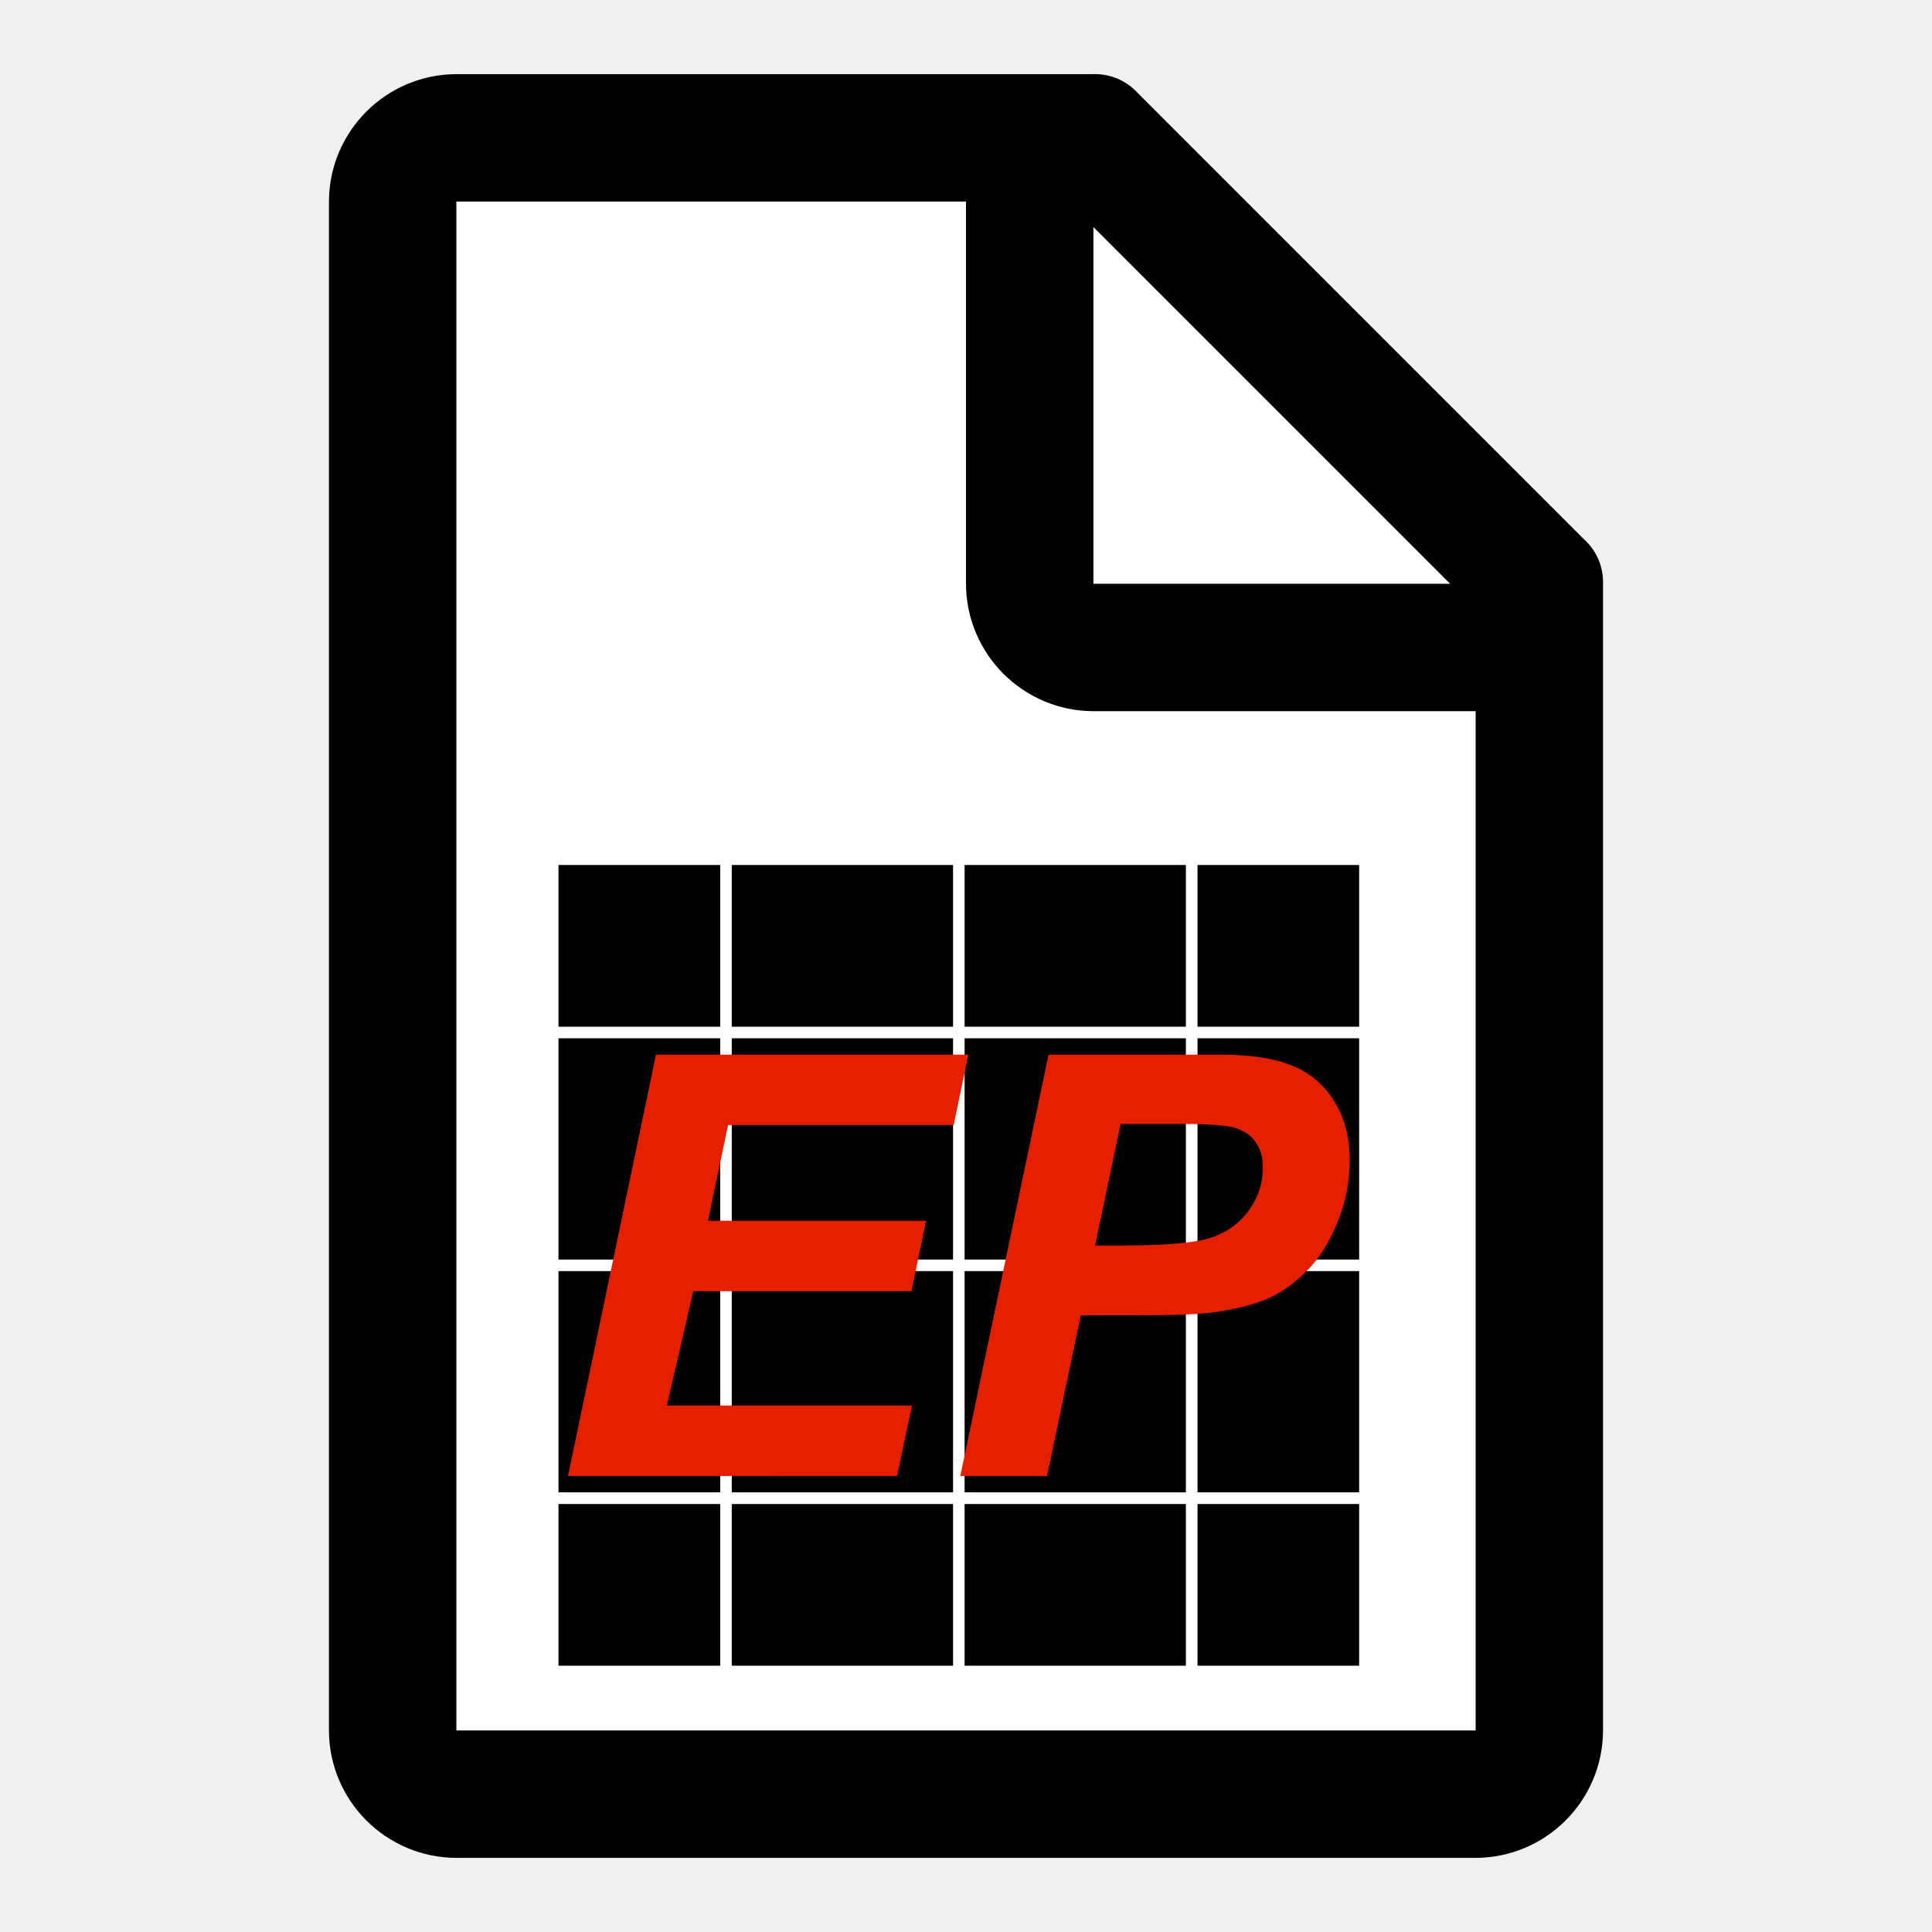
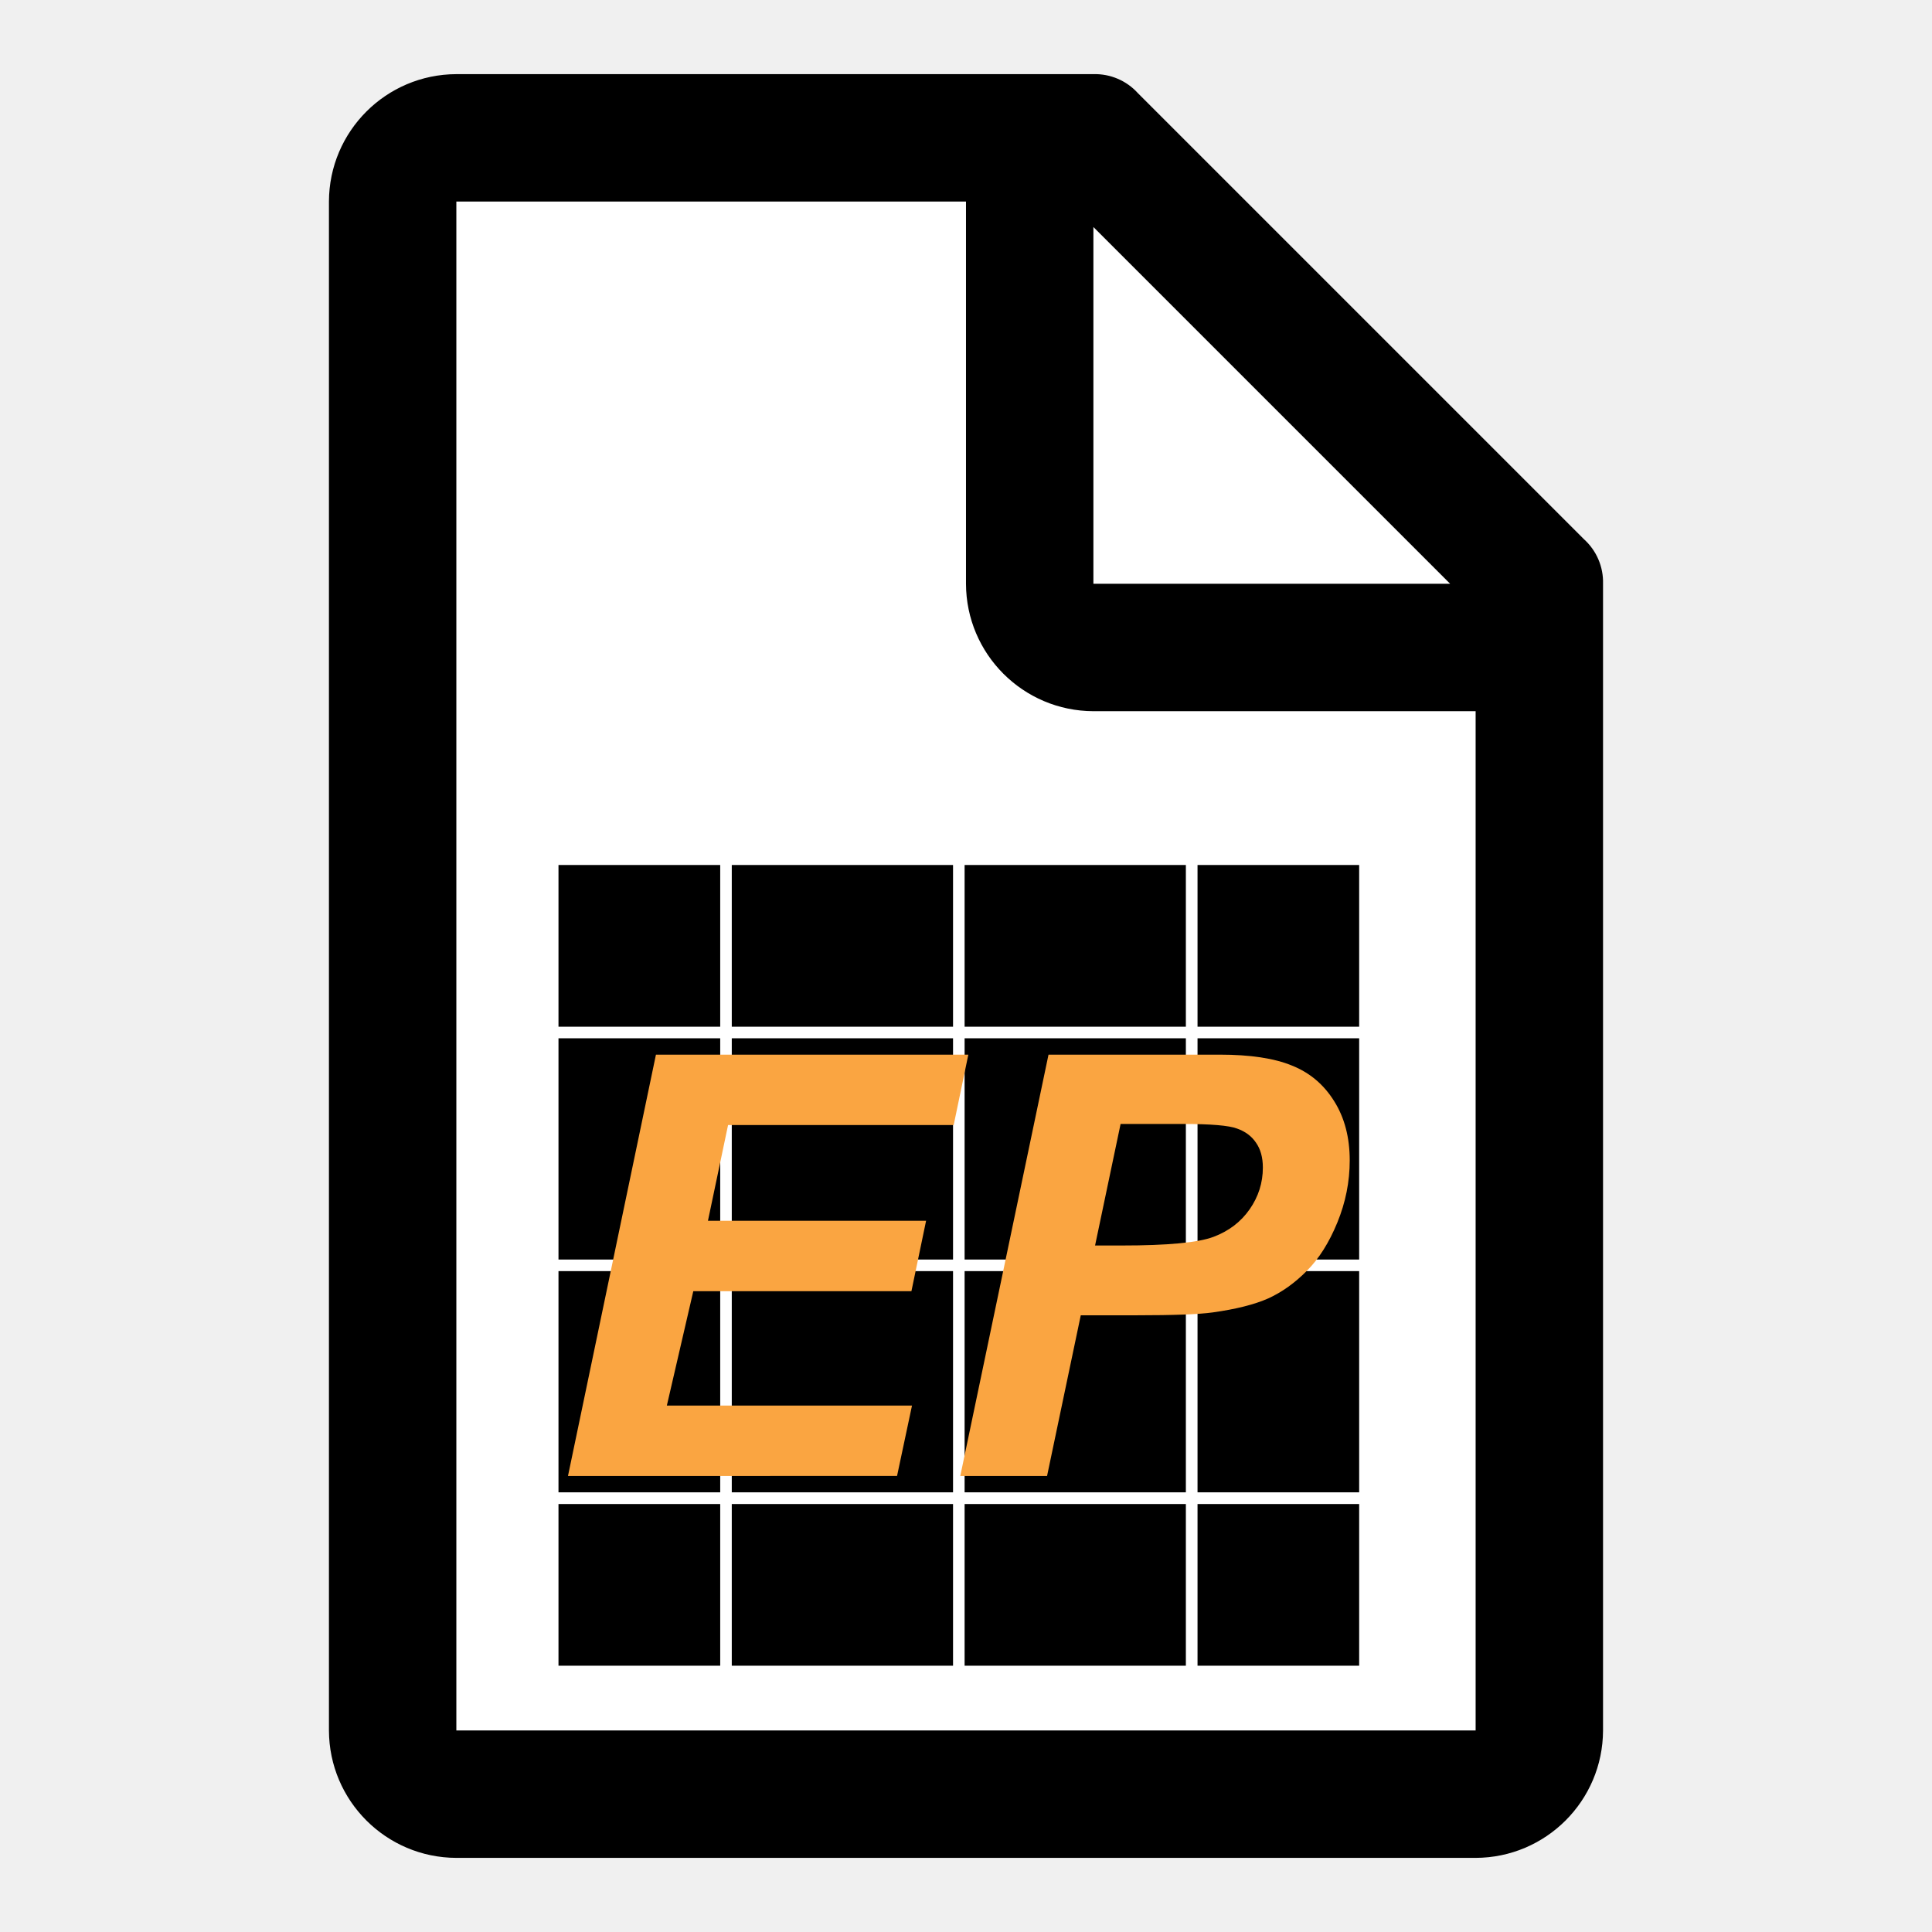
<svg xmlns="http://www.w3.org/2000/svg" data-svg-carbon-icon="DocumentBlank32" viewBox="0 0 1024 1024" fill="currentColor" width="512" height="512" preserveAspectRatio="xMidYMid" version="1.1" id="svg4">
  <defs id="defs8" />
  <path id="rect1107" style="fill:#ffffff;fill-opacity:1;stroke:none;stroke-width:3;stop-color:#000000" d="M 220.329,74.431 V 953.548 h 365.07 v -1.637 h 219.371 V 335.126 h 15.965 L 585.4,113.814 V 74.431 Z" />
  <path d="M 839.513,285.781 603.159,49.427 a 30.652,30.652 0 0 0 -23.635,-10.129 H 241.875 A 67.729,67.729 0 0 0 174.345,106.828 v 810.357 a 67.729,67.729 0 0 0 67.53,67.53 h 540.238 a 67.729,67.729 0 0 0 67.53,-67.53 V 309.417 a 30.652,30.652 0 0 0 -10.129,-23.635 z M 579.524,120.334 768.607,309.417 H 579.524 Z M 782.113,917.184 H 241.875 V 106.828 h 270.119 v 202.589 a 67.729,67.729 0 0 0 67.53,67.53 h 202.589 z" id="path2" style="stroke-width:33.765" />
  <g id="g429" transform="matrix(23.32356,0,0,23.32356,296.01,458.464)">
    <path style="fill:#ffffff;stroke:none;stroke-width:3;stroke-linecap:round" id="path1438" width="18.196" height="18.196" x="75.151" y="85.087" rx="3.312" ry="3.312" d="m 0,0 h 18.196 c 0,6.065 0,12.13 0,18.196 -6.203,0 -12.808,0 -18.196,0 C 0,12.13 0,6.065 0,0 Z" />
    <path id="rect3721" style="fill:#000000;stroke-width:0.794;stroke-linecap:round" d="M 1.7548372e-6,3.694401e-6 V 3.675 H 3.675 V 3.694401e-6 Z m 3.938,0 V 3.675 H 8.966 V 3.694401e-6 Z m 5.291,0 V 3.675 H 14.257 V 3.694401e-6 Z m 5.293,0 V 3.675 h 3.673 V 3.694401e-6 Z M 1.7548372e-6,3.938 v 5.028 H 3.675 v -5.028 z m 3.938,0 v 5.028 h 5.028 v -5.028 z m 5.291,0 v 5.028 h 5.028 v -5.028 z m 5.293,0 v 5.028 h 3.673 v -5.028 z M 1.7548372e-6,9.229 V 14.256 H 3.675 V 9.229 Z m 3.938,0 V 14.256 H 8.966 V 9.229 Z m 5.291,0 V 14.256 H 14.257 V 9.229 Z m 5.293,0 v 5.027 h 3.673 V 9.229 Z M 1.7548372e-6,14.522 v 3.674 H 3.675 v -3.674 z m 3.938,0 v 3.674 h 5.028 v -3.674 z m 5.291,0 v 3.674 h 5.028 v -3.674 z m 5.293,0 v 3.674 h 3.673 v -3.674 z" />
    <g aria-label="EP" id="text2058-2" style="font-weight:bold;font-size:13.376px;line-height:1.25;font-family:'Yu Gothic';-inkscape-font-specification:'Yu Gothic Bold';letter-spacing:0px;word-spacing:0px;fill:#b31700;stroke-width:0.265" transform="translate(-75.1514,-85.0871)">
-       <path d="m 75.367,98.972 1.999,-9.575 h 7.099 l -0.333,1.6 h -5.127 l -0.457,2.175 h 4.957 l -0.333,1.6 h -4.957 l -0.601,2.599 h 5.571 l -0.34,1.6 z" style="fill:#e61f00" id="path830" />
-       <path d="m 86.254,98.972 h -1.972 l 2.005,-9.575 h 3.893 q 1.038,0 1.639,0.248 0.607,0.242 0.96,0.81 0.353,0.562 0.353,1.345 0,0.725 -0.281,1.411 -0.281,0.686 -0.692,1.097 -0.405,0.411 -0.875,0.627 -0.47,0.209 -1.267,0.32 -0.464,0.065 -1.737,0.065 h -1.26 z m 1.091,-5.238 h 0.607 q 1.561,0 2.083,-0.196 0.522,-0.196 0.823,-0.627 0.3,-0.431 0.3,-0.947 0,-0.346 -0.157,-0.568 -0.15,-0.222 -0.431,-0.32 -0.274,-0.104 -1.234,-0.104 h -1.411 z" style="fill:#e61f00" id="path832" />
+       <path d="m 75.367,98.972 1.999,-9.575 h 7.099 l -0.333,1.6 h -5.127 l -0.457,2.175 h 4.957 l -0.333,1.6 h -4.957 l -0.601,2.599 h 5.571 l -0.34,1.6 z" style="fill:#faa541" id="path830" />
+       <path d="m 86.254,98.972 h -1.972 l 2.005,-9.575 h 3.893 q 1.038,0 1.639,0.248 0.607,0.242 0.96,0.81 0.353,0.562 0.353,1.345 0,0.725 -0.281,1.411 -0.281,0.686 -0.692,1.097 -0.405,0.411 -0.875,0.627 -0.47,0.209 -1.267,0.32 -0.464,0.065 -1.737,0.065 h -1.26 z m 1.091,-5.238 h 0.607 q 1.561,0 2.083,-0.196 0.522,-0.196 0.823,-0.627 0.3,-0.431 0.3,-0.947 0,-0.346 -0.157,-0.568 -0.15,-0.222 -0.431,-0.32 -0.274,-0.104 -1.234,-0.104 h -1.411 z" style="fill:#faa541" id="path832" />
    </g>
  </g>
  <text xml:space="preserve" style="font-style:normal;font-weight:normal;font-size:35.365px;line-height:1.25;font-family:sans-serif;letter-spacing:0px;word-spacing:0px;fill:#000000;fill-opacity:1;stroke:none;stroke-width:0.829" x="284.911" y="422.827" id="text27804">
    <tspan id="tspan27802" style="stroke-width:0.829" x="284.911" y="422.827" />
  </text>
</svg>
